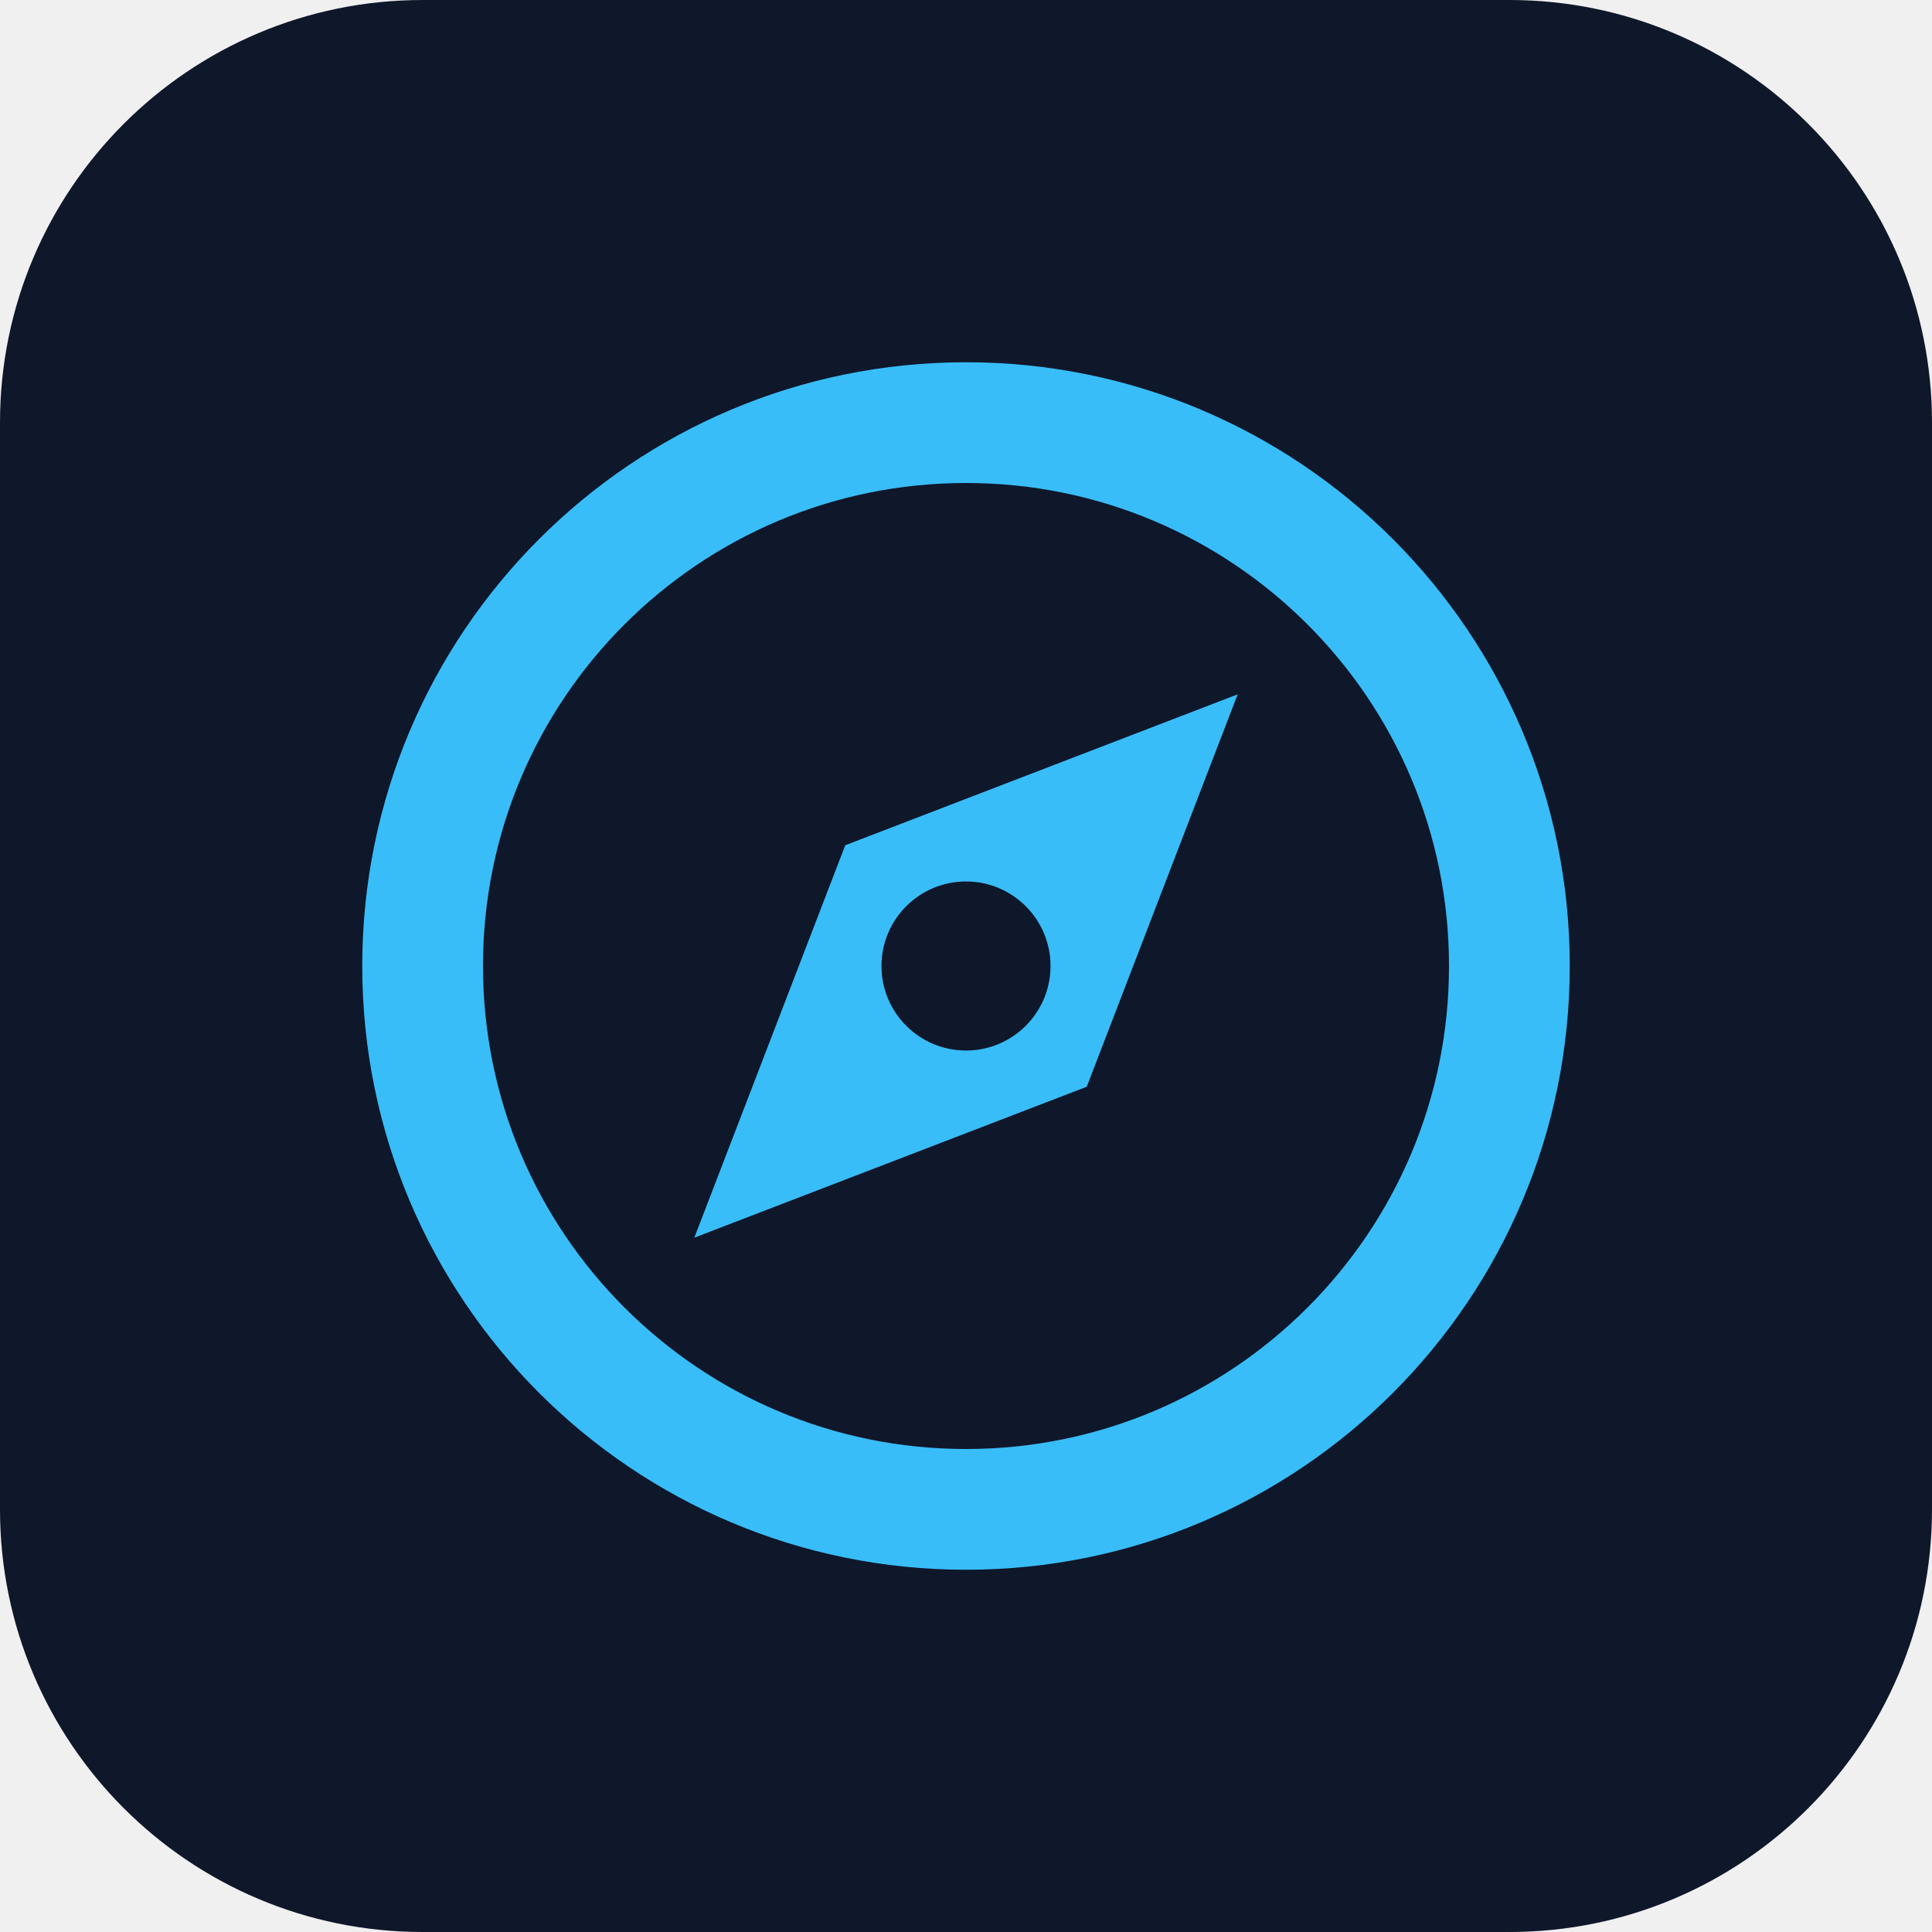
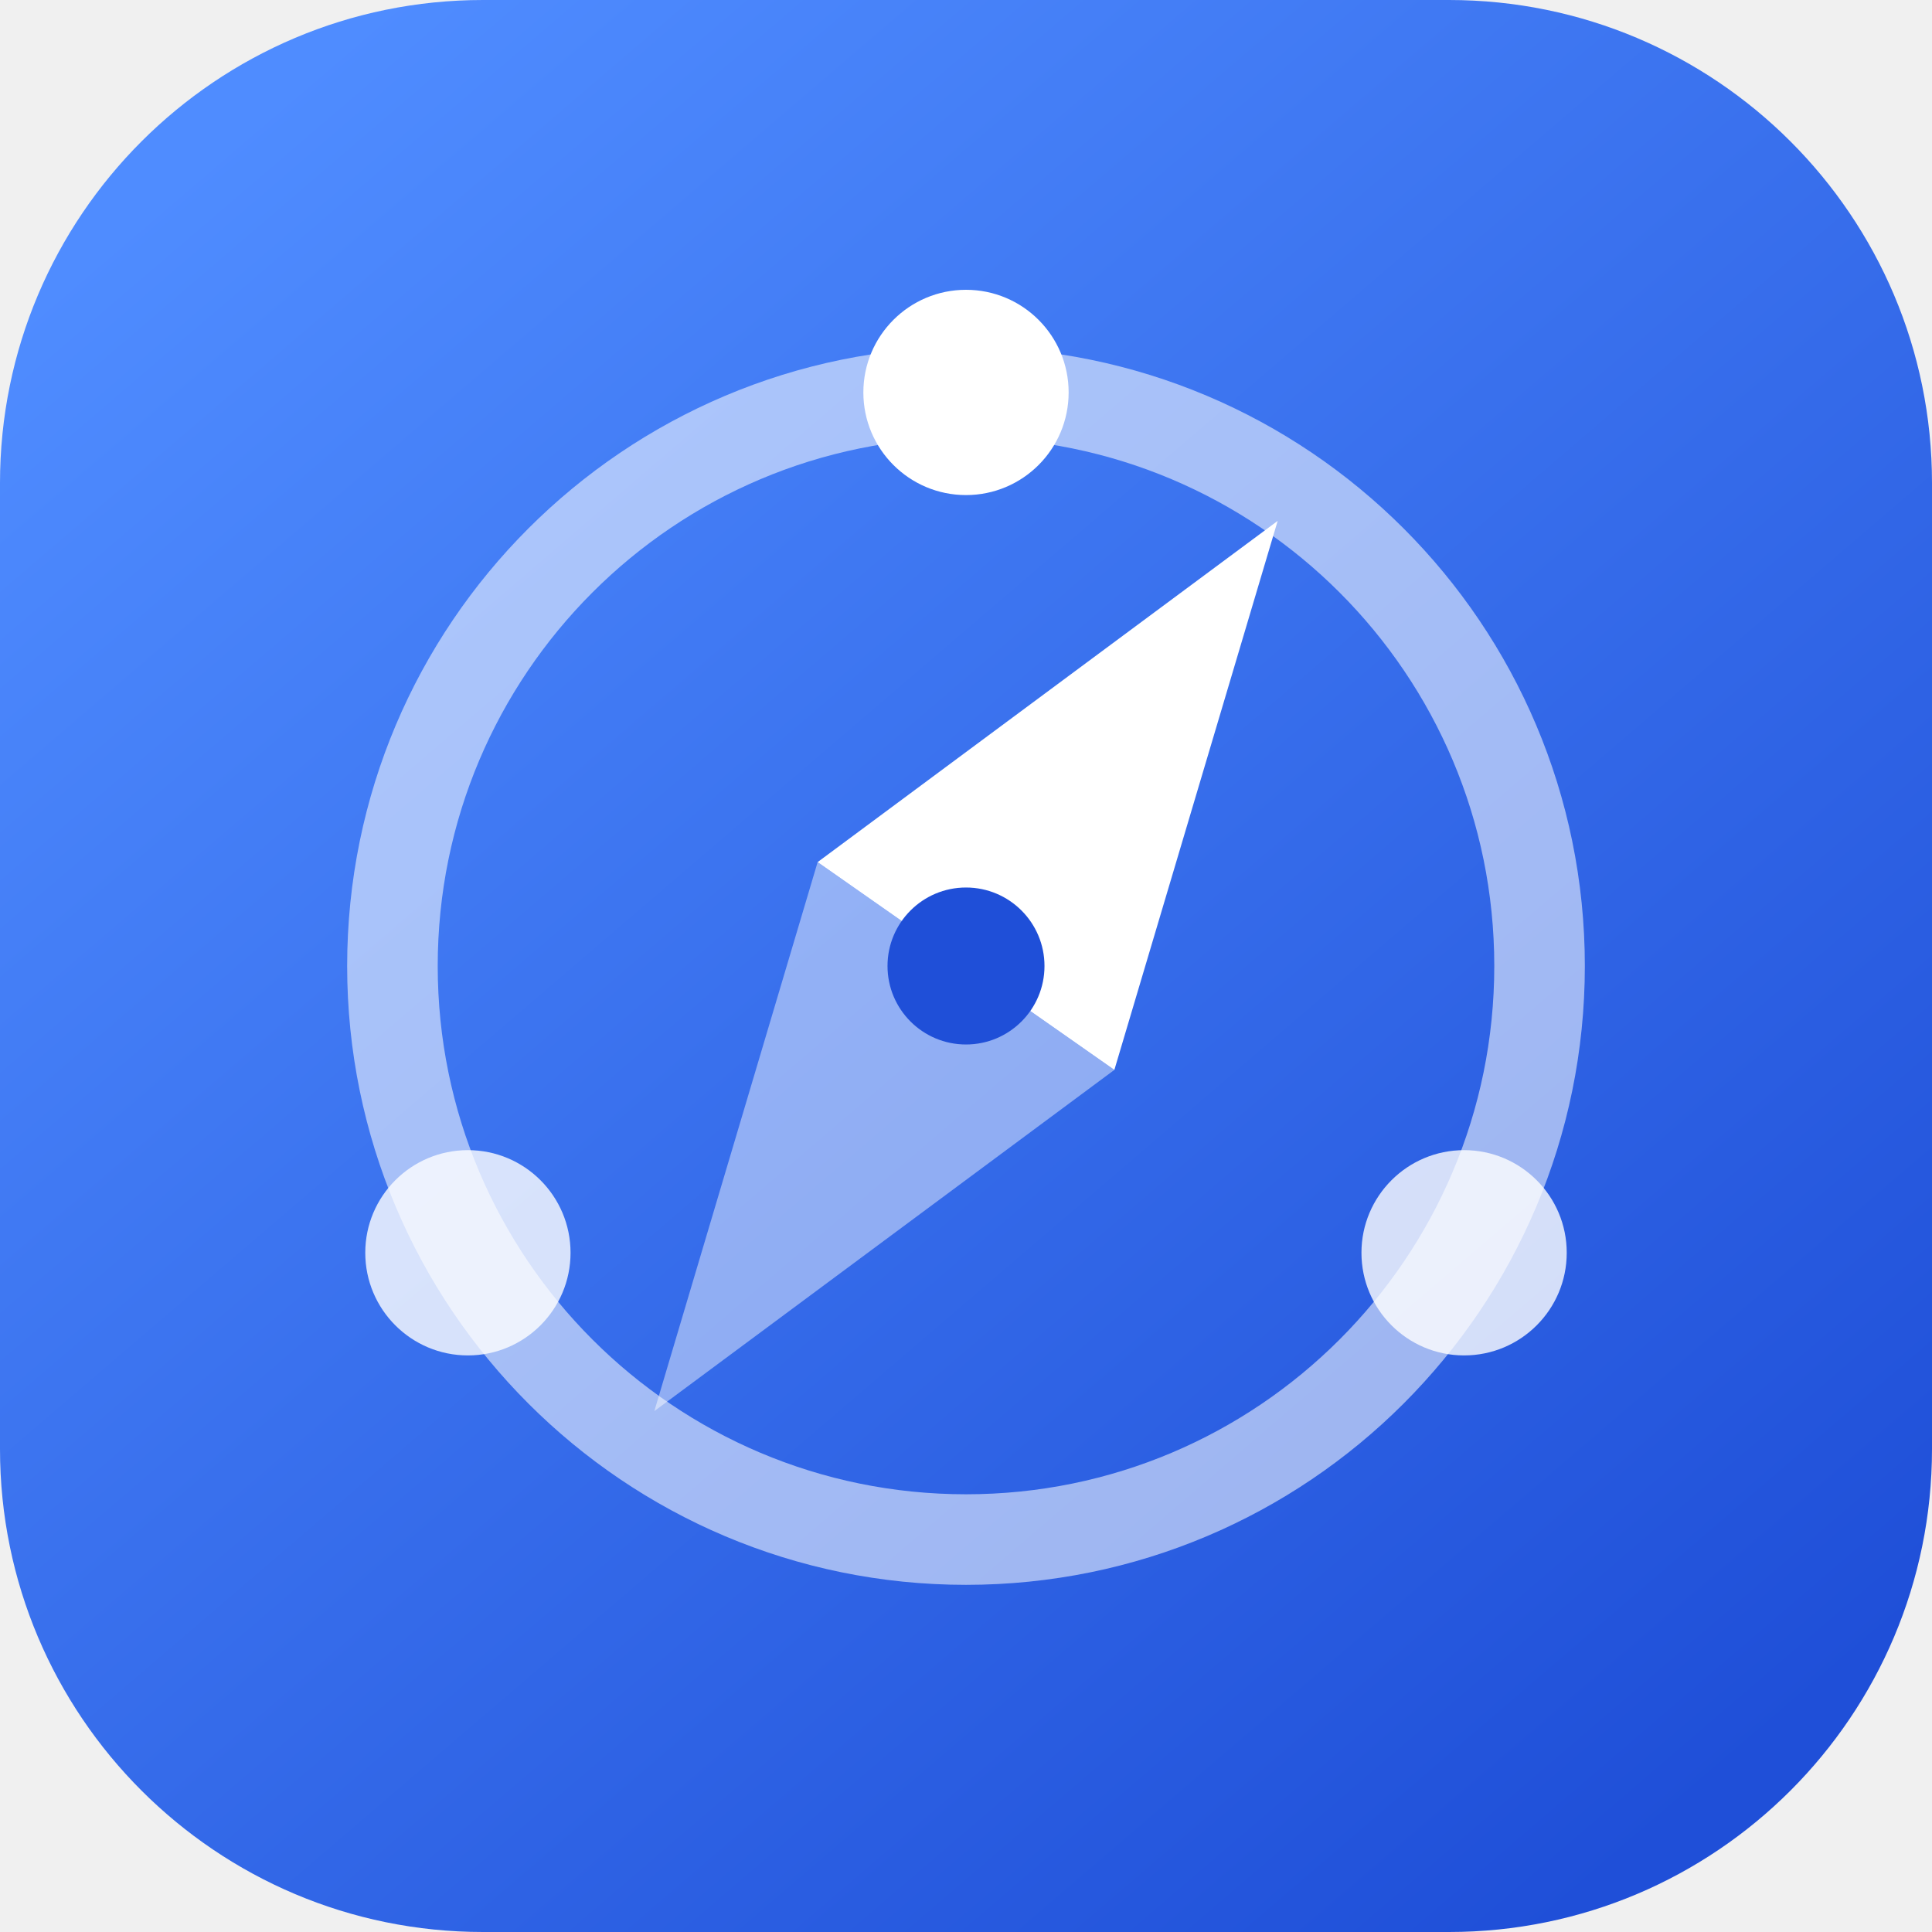
- <svg xmlns="http://www.w3.org/2000/svg" viewBox="0 0 32 32" role="img" aria-label="AI Compass">
-   <rect width="32" height="32" rx="7" fill="#0f172a" />
-   <circle cx="16" cy="16" r="9" fill="none" stroke="#38bdf8" stroke-width="2" />
-   <path d="M20.5 11.5 18 18l-6.5 2.5L14 14z" fill="#38bdf8" />
-   <circle cx="16" cy="16" r="1.4" fill="#0f172a" />
+ <svg xmlns="http://www.w3.org/2000/svg" viewBox="0 0 64 64" role="img" aria-label="AI Compass">
+   <defs>
+     <linearGradient id="g" x1="8" y1="4" x2="56" y2="60" gradientUnits="userSpaceOnUse">
+       <stop offset="0" stop-color="#4f8cff" />
+       <stop offset="1" stop-color="#1f4fd8" />
+     </linearGradient>
+   </defs>
+   <rect width="64" height="64" rx="16" fill="url(#g)" />
+   <circle cx="32" cy="32" r="19" fill="none" stroke="#fff" stroke-opacity=".55" stroke-width="3" />
+   <circle cx="32" cy="13" r="3.4" fill="#fff" />
+   <circle cx="48.5" cy="41.5" r="3.4" fill="#fff" fill-opacity=".8" />
+   <circle cx="15.5" cy="41.5" r="3.4" fill="#fff" fill-opacity=".8" />
+   <g transform="rotate(35 32 32)">
+     <path d="M32 14 L38 32 L26 32 Z" fill="#fff" />
+     <path d="M32 50 L38 32 L26 32 Z" fill="#fff" fill-opacity=".45" />
+   </g>
+   <circle cx="32" cy="32" r="2.6" fill="#1f4fd8" />
</svg>
